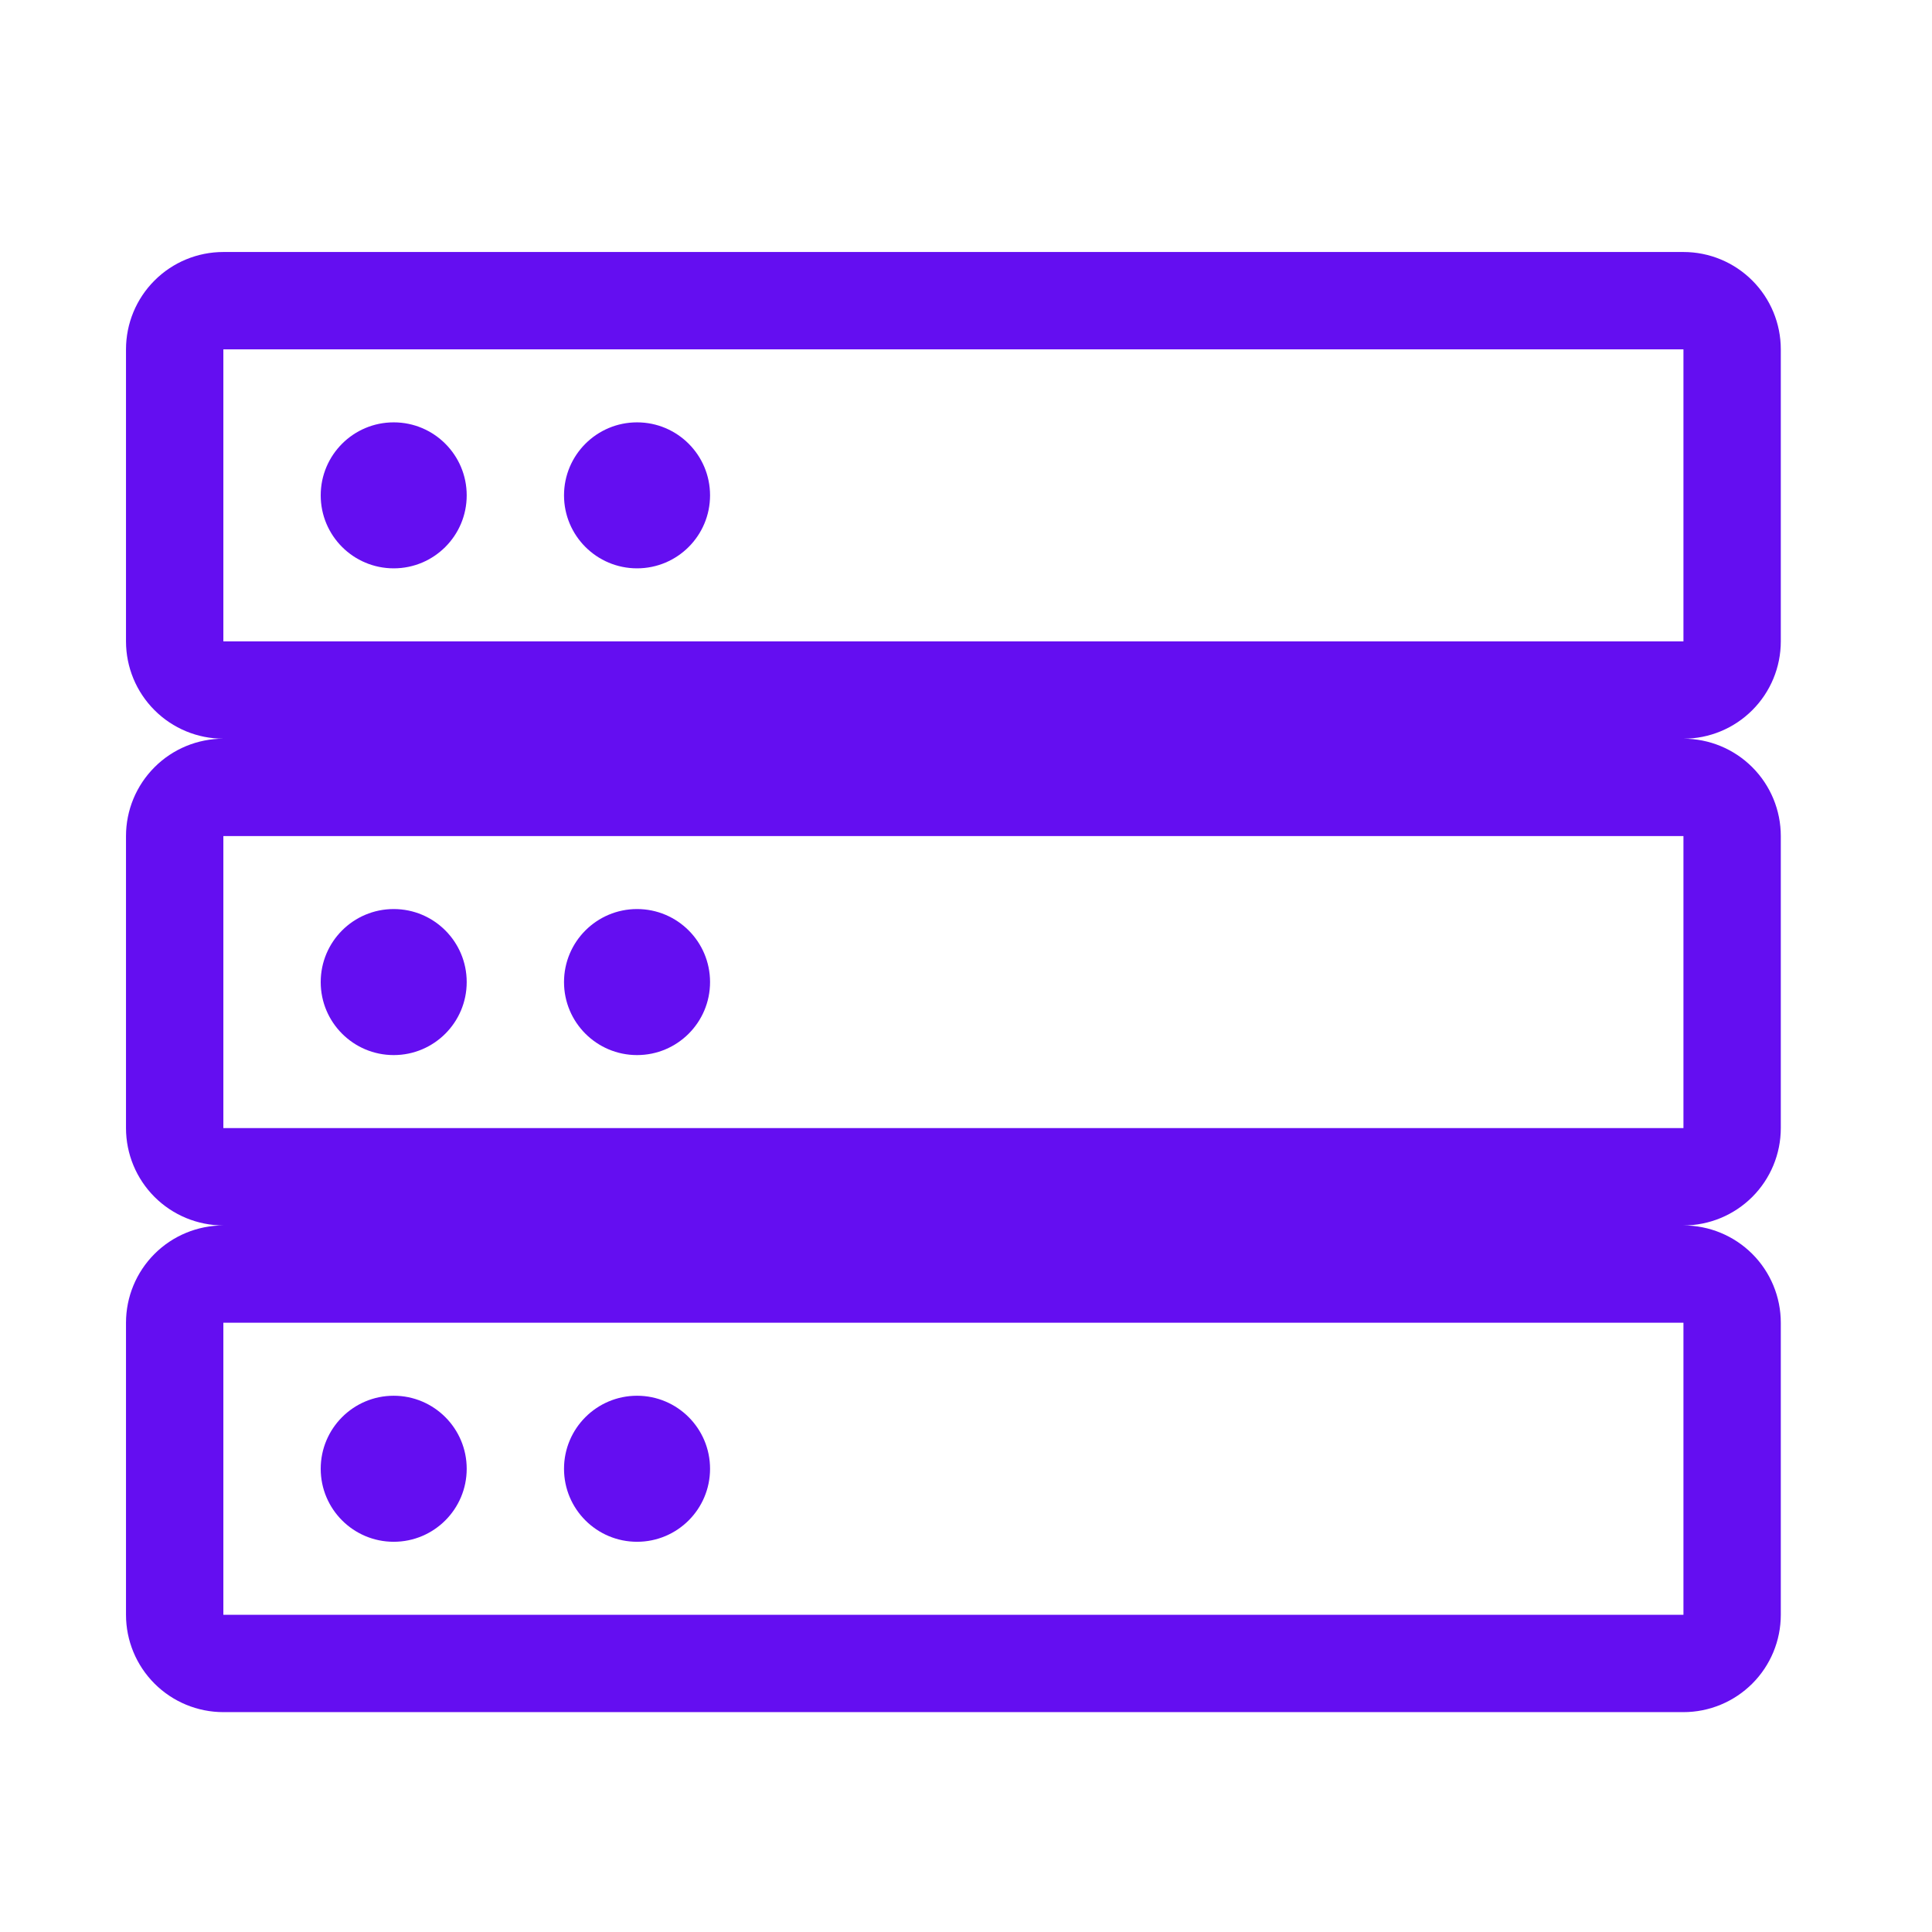
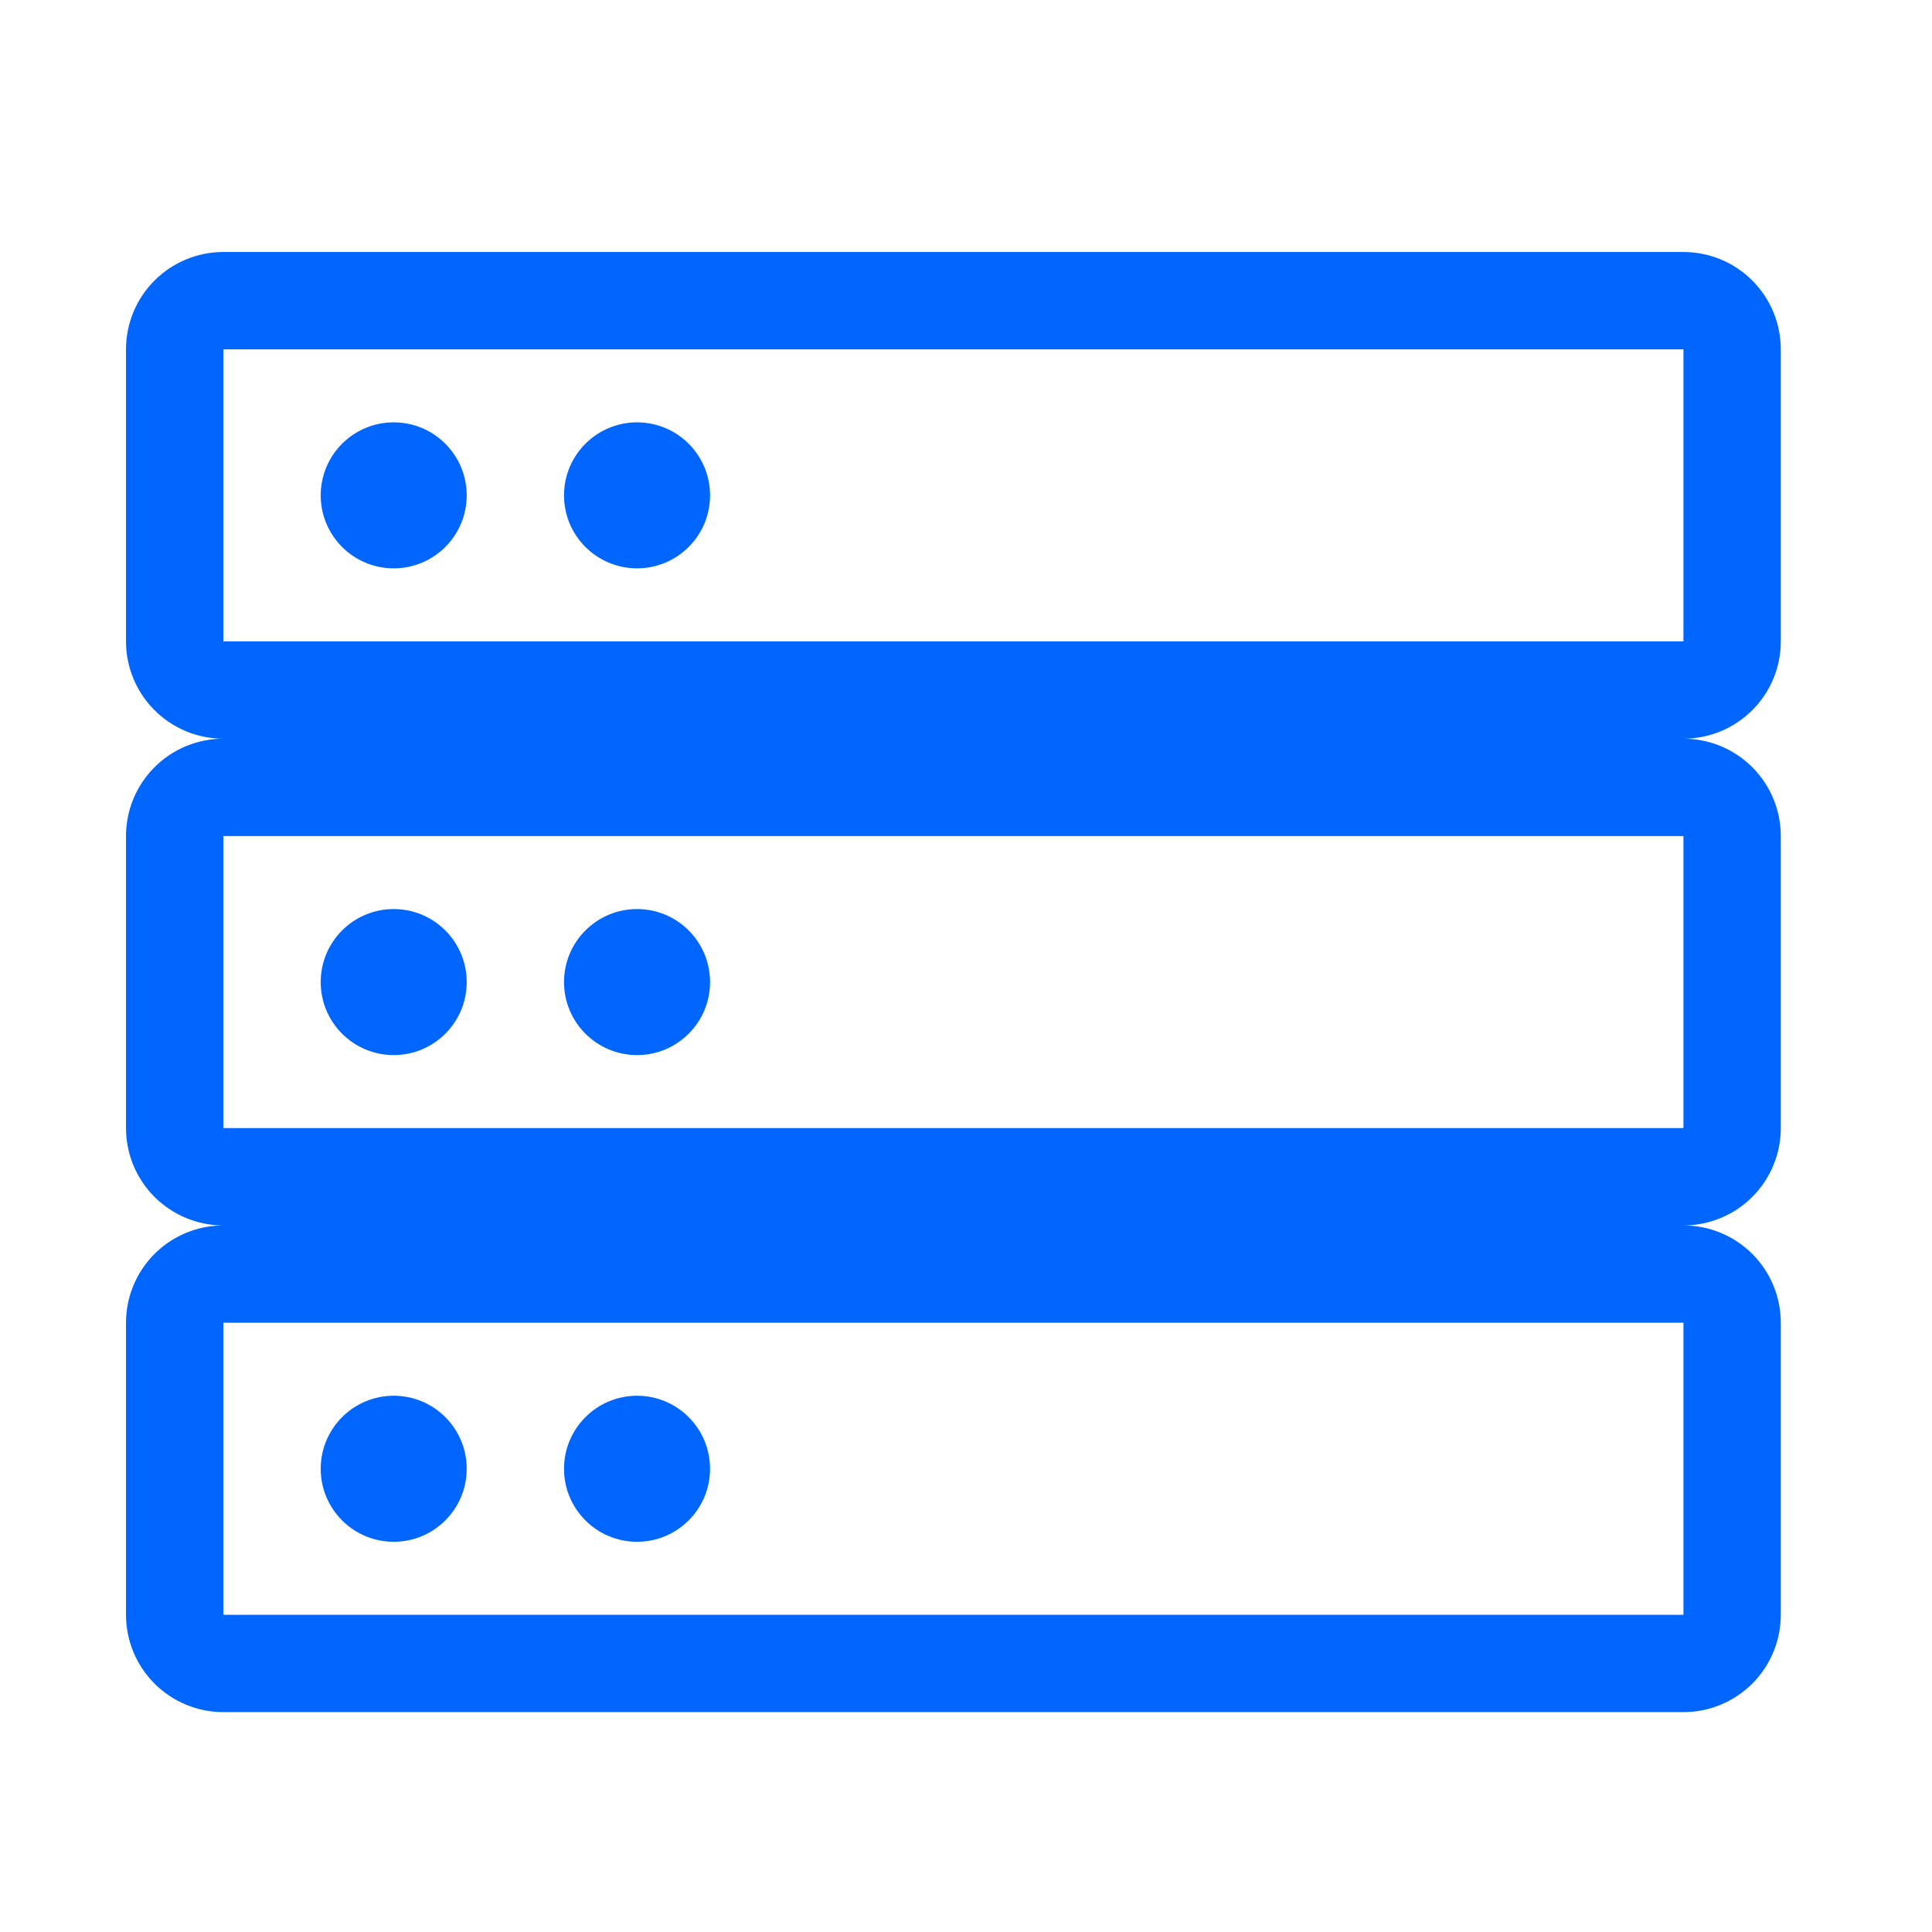
<svg xmlns="http://www.w3.org/2000/svg" width="46" height="46" viewBox="0 0 46 46" fill="none">
-   <path d="M42.4 15.271V8.318C42.4 7.703 42.156 7.113 41.721 6.679C41.286 6.244 40.697 6 40.082 6H5.318C4.703 6 4.113 6.244 3.679 6.679C3.244 7.113 3 7.703 3 8.318V15.271C3 15.885 3.244 16.475 3.679 16.909C4.113 17.344 4.703 17.588 5.318 17.588C4.703 17.588 4.113 17.832 3.679 18.267C3.244 18.702 3 19.291 3 19.906V26.859C3 27.474 3.244 28.063 3.679 28.498C4.113 28.932 4.703 29.177 5.318 29.177C4.703 29.177 4.113 29.421 3.679 29.855C3.244 30.29 3 30.879 3 31.494V38.447C3 39.062 3.244 39.651 3.679 40.086C4.113 40.52 4.703 40.765 5.318 40.765H40.082C40.697 40.765 41.286 40.52 41.721 40.086C42.156 39.651 42.4 39.062 42.4 38.447V31.494C42.4 30.879 42.156 30.29 41.721 29.855C41.286 29.421 40.697 29.177 40.082 29.177C40.697 29.177 41.286 28.932 41.721 28.498C42.156 28.063 42.4 27.474 42.4 26.859V19.906C42.4 19.291 42.156 18.702 41.721 18.267C41.286 17.832 40.697 17.588 40.082 17.588C40.697 17.588 41.286 17.344 41.721 16.909C42.156 16.475 42.4 15.885 42.4 15.271ZM40.082 38.447H5.318V31.494H40.082V38.447ZM40.082 26.859H5.318V19.906H40.082V26.859ZM40.082 15.271H5.318V8.318H40.082V15.271Z" fill="#640EF1" />
-   <path d="M9.374 13.532C10.334 13.532 11.112 12.754 11.112 11.794C11.112 10.834 10.334 10.056 9.374 10.056C8.414 10.056 7.636 10.834 7.636 11.794C7.636 12.754 8.414 13.532 9.374 13.532Z" fill="#640EF1" />
-   <path d="M15.168 13.532C16.128 13.532 16.906 12.754 16.906 11.794C16.906 10.834 16.128 10.056 15.168 10.056C14.208 10.056 13.429 10.834 13.429 11.794C13.429 12.754 14.208 13.532 15.168 13.532Z" fill="#640EF1" />
-   <path d="M9.374 25.121C10.334 25.121 11.112 24.343 11.112 23.383C11.112 22.422 10.334 21.644 9.374 21.644C8.414 21.644 7.636 22.422 7.636 23.383C7.636 24.343 8.414 25.121 9.374 25.121Z" fill="#640EF1" />
-   <path d="M15.168 25.121C16.128 25.121 16.906 24.343 16.906 23.383C16.906 22.422 16.128 21.644 15.168 21.644C14.208 21.644 13.429 22.422 13.429 23.383C13.429 24.343 14.208 25.121 15.168 25.121Z" fill="#640EF1" />
-   <path d="M9.374 36.709C10.334 36.709 11.112 35.931 11.112 34.971C11.112 34.011 10.334 33.232 9.374 33.232C8.414 33.232 7.636 34.011 7.636 34.971C7.636 35.931 8.414 36.709 9.374 36.709Z" fill="#640EF1" />
-   <path d="M15.168 36.709C16.128 36.709 16.906 35.931 16.906 34.971C16.906 34.011 16.128 33.232 15.168 33.232C14.208 33.232 13.429 34.011 13.429 34.971C13.429 35.931 14.208 36.709 15.168 36.709Z" fill="#640EF1" />
+   <path d="M42.4 15.271V8.318C42.4 7.703 42.156 7.113 41.721 6.679C41.286 6.244 40.697 6 40.082 6H5.318C4.703 6 4.113 6.244 3.679 6.679C3.244 7.113 3 7.703 3 8.318V15.271C3 15.885 3.244 16.475 3.679 16.909C4.113 17.344 4.703 17.588 5.318 17.588C4.703 17.588 4.113 17.832 3.679 18.267C3.244 18.702 3 19.291 3 19.906V26.859C3 27.474 3.244 28.063 3.679 28.498C4.113 28.932 4.703 29.177 5.318 29.177C4.703 29.177 4.113 29.421 3.679 29.855C3.244 30.29 3 30.879 3 31.494V38.447C3 39.062 3.244 39.651 3.679 40.086C4.113 40.52 4.703 40.765 5.318 40.765H40.082C40.697 40.765 41.286 40.52 41.721 40.086C42.156 39.651 42.4 39.062 42.4 38.447V31.494C42.4 30.879 42.156 30.29 41.721 29.855C41.286 29.421 40.697 29.177 40.082 29.177C40.697 29.177 41.286 28.932 41.721 28.498C42.156 28.063 42.4 27.474 42.4 26.859V19.906C42.4 19.291 42.156 18.702 41.721 18.267C41.286 17.832 40.697 17.588 40.082 17.588C40.697 17.588 41.286 17.344 41.721 16.909C42.156 16.475 42.4 15.885 42.4 15.271ZM40.082 38.447H5.318V31.494H40.082V38.447ZM40.082 26.859H5.318V19.906H40.082V26.859ZM40.082 15.271H5.318V8.318H40.082V15.271Z" fill="#0066FE" />
+   <path d="M9.374 13.532C10.334 13.532 11.112 12.754 11.112 11.794C11.112 10.834 10.334 10.056 9.374 10.056C8.414 10.056 7.636 10.834 7.636 11.794C7.636 12.754 8.414 13.532 9.374 13.532Z" fill="#0066FE" />
+   <path d="M15.168 13.532C16.128 13.532 16.906 12.754 16.906 11.794C16.906 10.834 16.128 10.056 15.168 10.056C14.208 10.056 13.429 10.834 13.429 11.794C13.429 12.754 14.208 13.532 15.168 13.532Z" fill="#0066FE" />
+   <path d="M9.374 25.121C10.334 25.121 11.112 24.343 11.112 23.383C11.112 22.422 10.334 21.644 9.374 21.644C8.414 21.644 7.636 22.422 7.636 23.383C7.636 24.343 8.414 25.121 9.374 25.121Z" fill="#0066FE" />
+   <path d="M15.168 25.121C16.128 25.121 16.906 24.343 16.906 23.383C16.906 22.422 16.128 21.644 15.168 21.644C14.208 21.644 13.429 22.422 13.429 23.383C13.429 24.343 14.208 25.121 15.168 25.121Z" fill="#0066FE" />
+   <path d="M9.374 36.709C10.334 36.709 11.112 35.931 11.112 34.971C11.112 34.011 10.334 33.232 9.374 33.232C8.414 33.232 7.636 34.011 7.636 34.971C7.636 35.931 8.414 36.709 9.374 36.709Z" fill="#0066FE" />
+   <path d="M15.168 36.709C16.128 36.709 16.906 35.931 16.906 34.971C16.906 34.011 16.128 33.232 15.168 33.232C14.208 33.232 13.429 34.011 13.429 34.971C13.429 35.931 14.208 36.709 15.168 36.709Z" fill="#0066FE" />
</svg>
